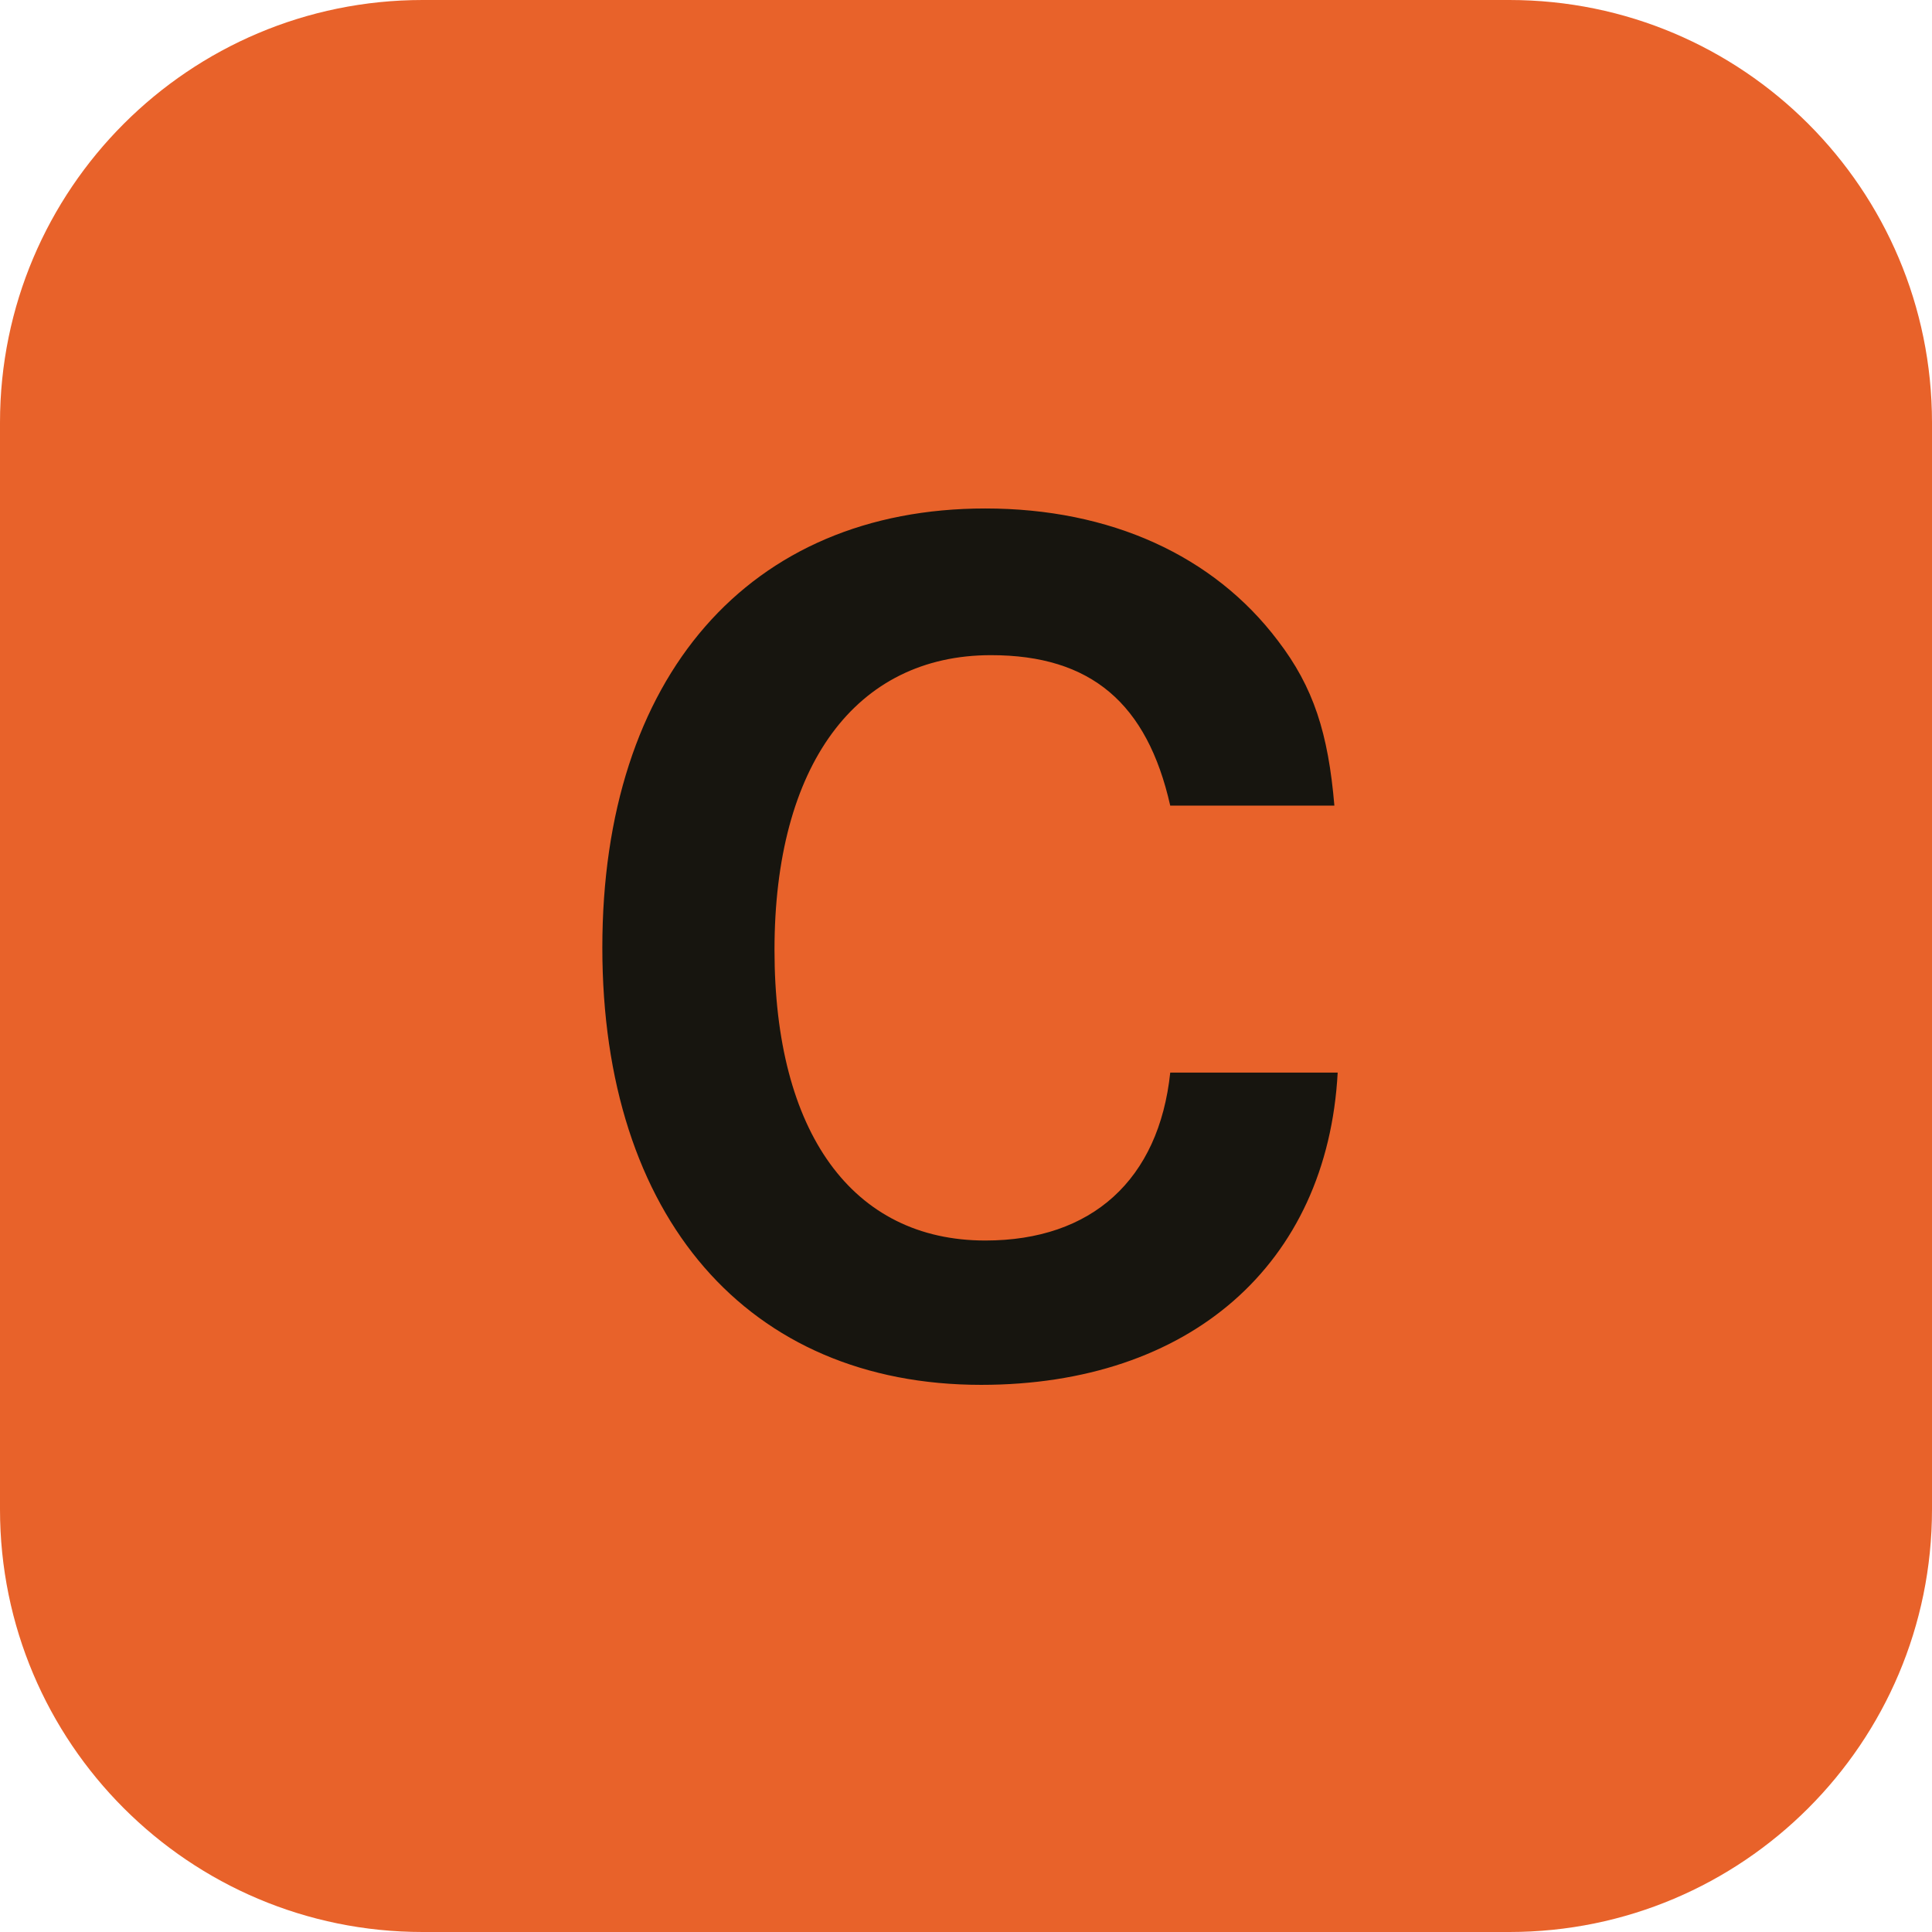
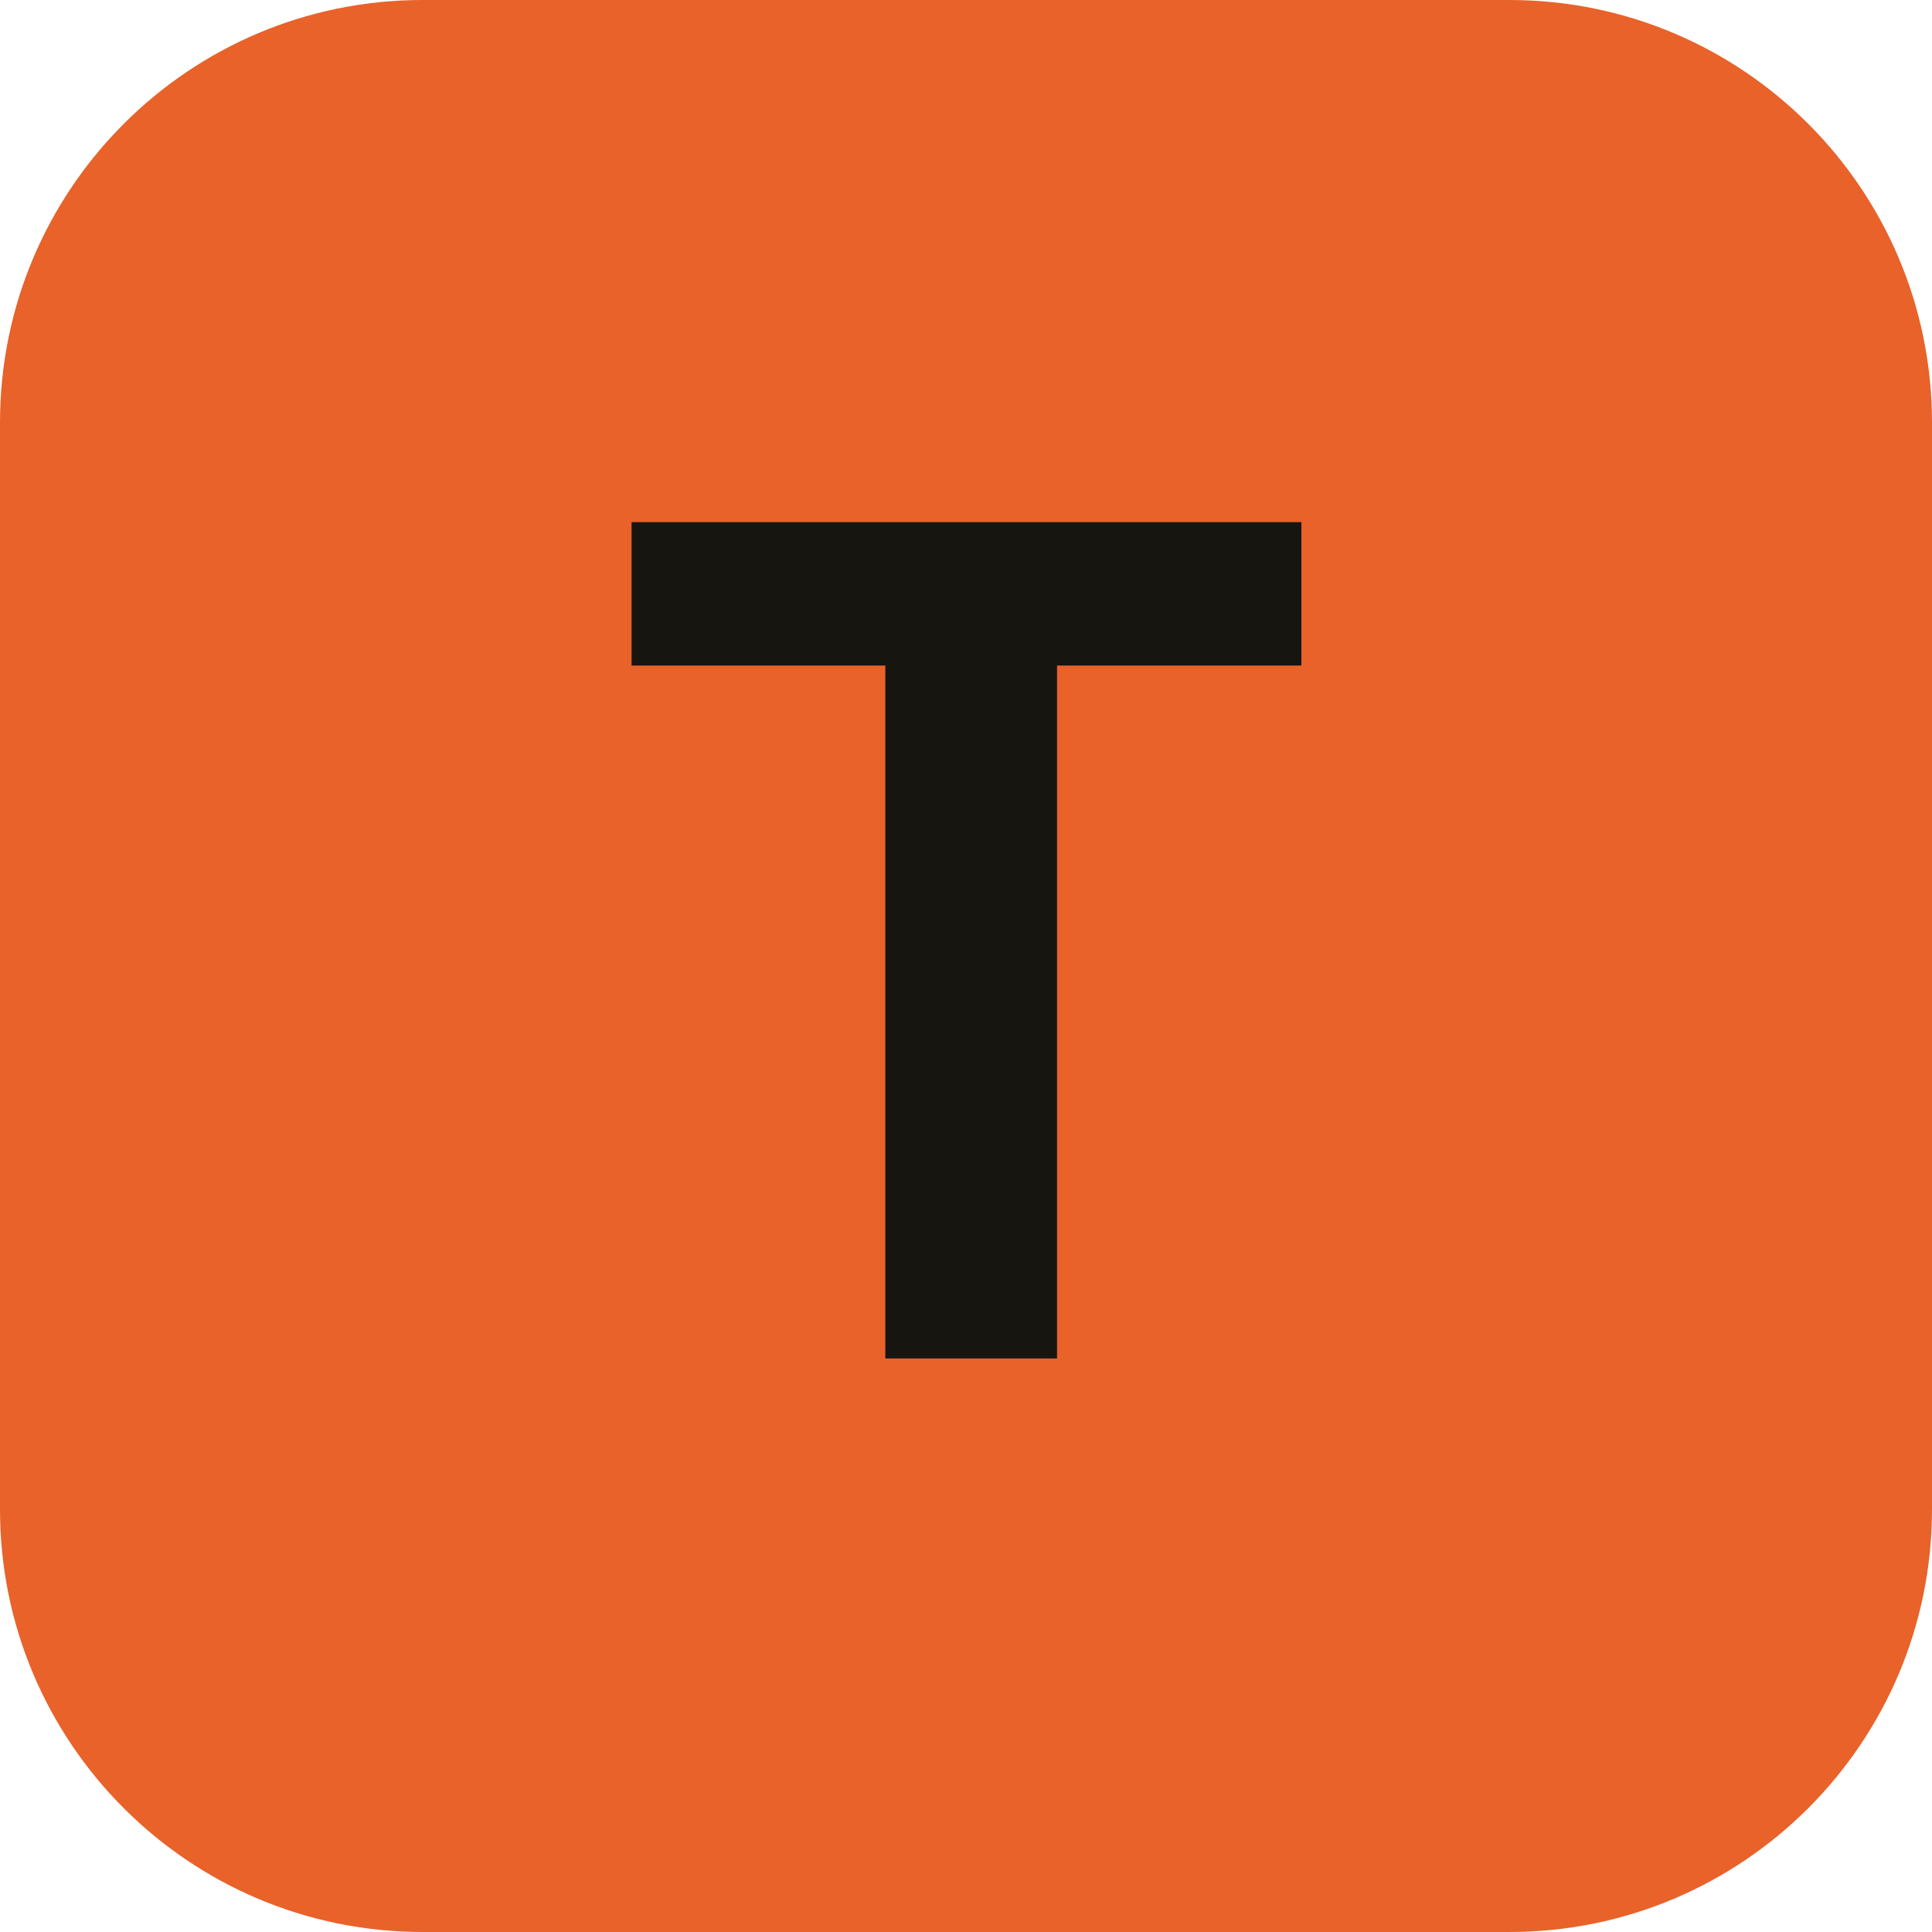
<svg xmlns="http://www.w3.org/2000/svg" viewBox="0 0 64 64">
  <rect width="64" height="64" rx="14" fill="#E8622A" />
-   <text x="32" y="45" text-anchor="middle" font-family="Helvetica, Arial, sans-serif" font-weight="700" font-size="38" fill="#17150F">C</text>
+   <text x="32" y="45" text-anchor="middle" font-family="Helvetica, Arial, sans-serif" font-weight="700" font-size="38" fill="#17150F">T</text>
</svg>
